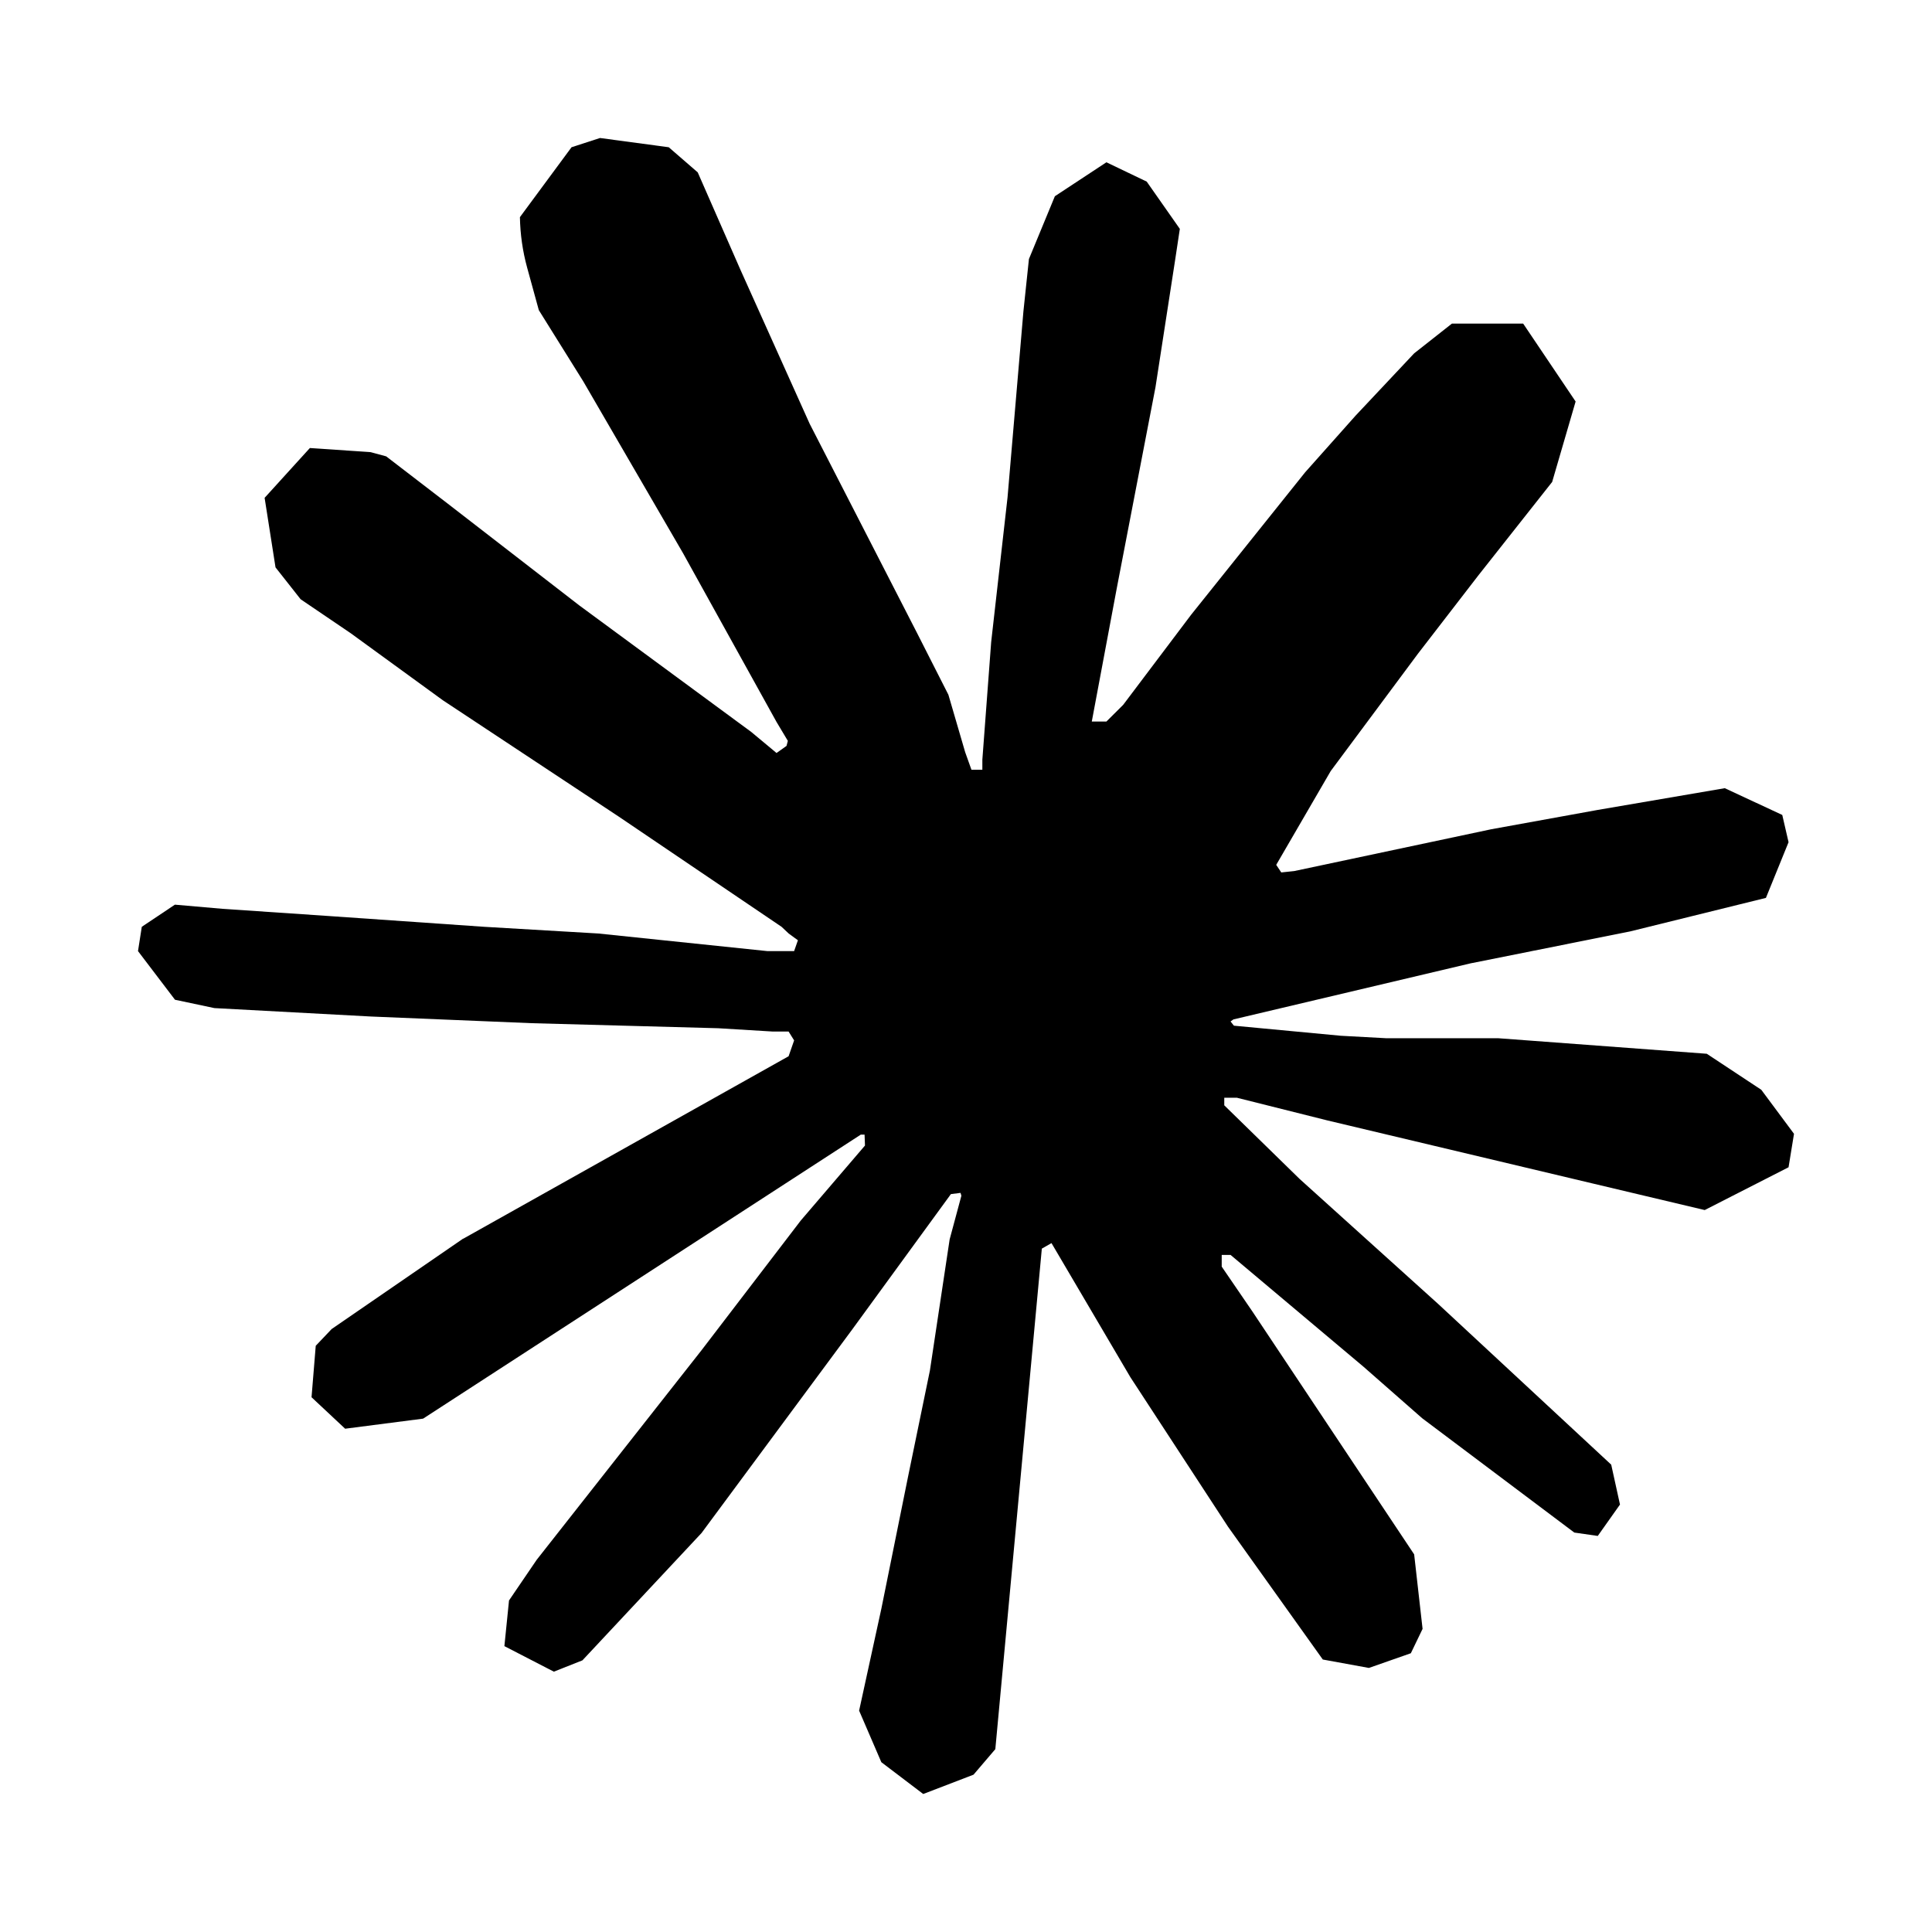
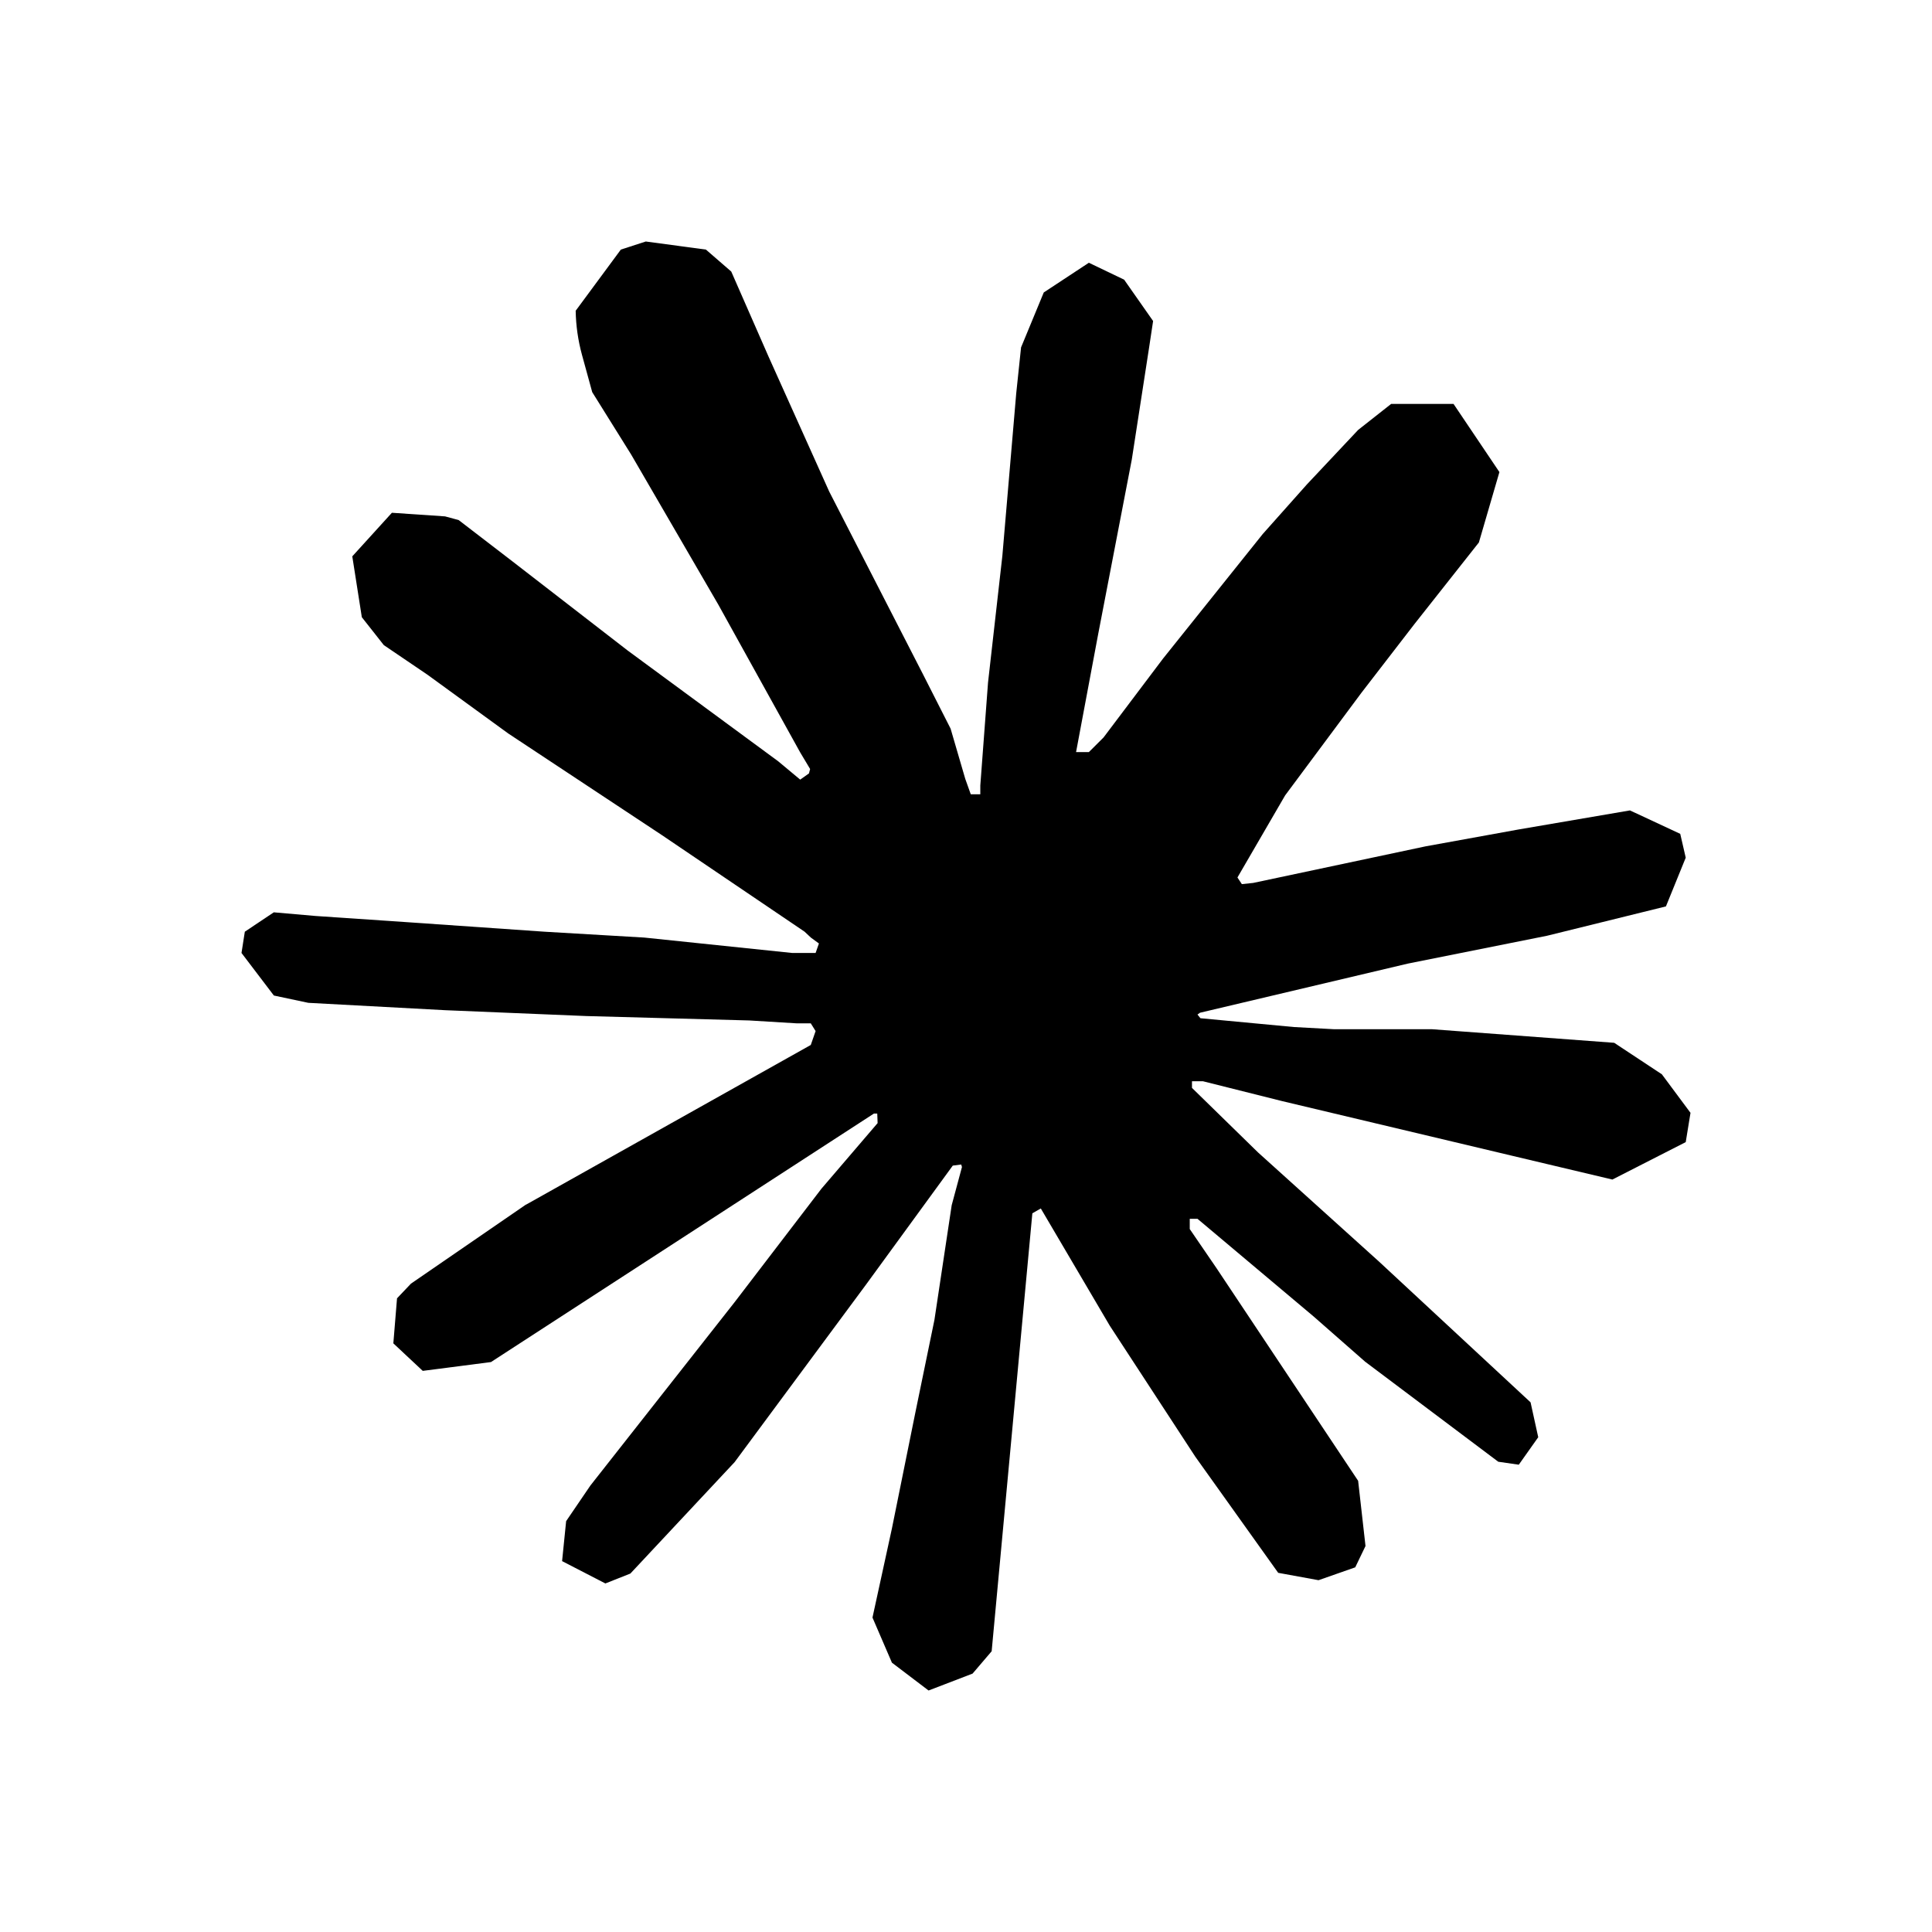
- <svg xmlns="http://www.w3.org/2000/svg" fill="#000000" fill-rule="evenodd" height="28" style="flex:none;line-height:1" viewBox="-2 -2 28 28" width="28">
+ <svg xmlns="http://www.w3.org/2000/svg" fill="#000000" fill-rule="evenodd" height="32" style="flex:none;line-height:1" viewBox="-4 -4 32 32" width="32">
  <path d="M4.709 15.955l4.72-2.647.08-.23-.08-.128H9.2l-.79-.048-2.698-.073-2.339-.097-2.266-.122-.571-.121L0 11.784l.055-.352.48-.321.686.06 1.52.103 2.278.158 1.652.097 2.449.255h.389l.055-.157-.134-.098-.103-.097-2.358-1.596-2.552-1.688-1.336-.972-.724-.491-.364-.462-.158-1.008.656-.722.881.06.225.061.893.686 1.908 1.476 2.491 1.833.365.304.145-.103.019-.073-.164-.274-1.355-2.446-1.446-2.49-.644-1.032-.17-.619a2.97 2.97 0 01-.104-.729L6.283.134 6.696 0l.996.134.42.364.62 1.414 1.002 2.229 1.555 3.03.456.898.243.832.091.255h.158V9.01l.128-1.706.237-2.095.23-2.695.08-.76.376-.91.747-.492.584.28.48.685-.067.444-.286 1.851-.559 2.903-.364 1.942h.212l.243-.242.985-1.306 1.652-2.064.73-.82.85-.904.547-.431h1.033l.76 1.129-.34 1.166-1.064 1.347-.881 1.142-1.264 1.7-.79 1.36.073.11.188-.02 2.856-.606 1.543-.28 1.841-.315.833.388.091.395-.328.807-1.969.486-2.309.462-3.439.813-.042.03.049.061 1.549.146.662.036h1.622l3.02.225.79.522.474.638-.079.485-1.215.62-1.64-.389-3.829-.91-1.312-.329h-.182v.11l1.093 1.068 2.006 1.81 2.509 2.33.127.578-.322.455-.34-.049-2.205-1.657-.851-.747-1.926-1.62h-.128v.17l.444.649 2.345 3.521.122 1.08-.17.353-.608.213-.668-.122-1.374-1.925-1.415-2.167-1.143-1.943-.14.08-.674 7.254-.316.37-.729.28-.607-.461-.322-.747.322-1.476.389-1.924.315-1.53.286-1.9.17-.632-.012-.042-.14.018-1.434 1.967-2.18 2.945-1.726 1.845-.414.164-.717-.37.067-.662.401-.589 2.388-3.036 1.44-1.882.93-1.086-.006-.158h-.055L4.132 18.56l-1.13.146-.487-.456.061-.746.231-.243 1.908-1.312-.006.006z" />
</svg>
